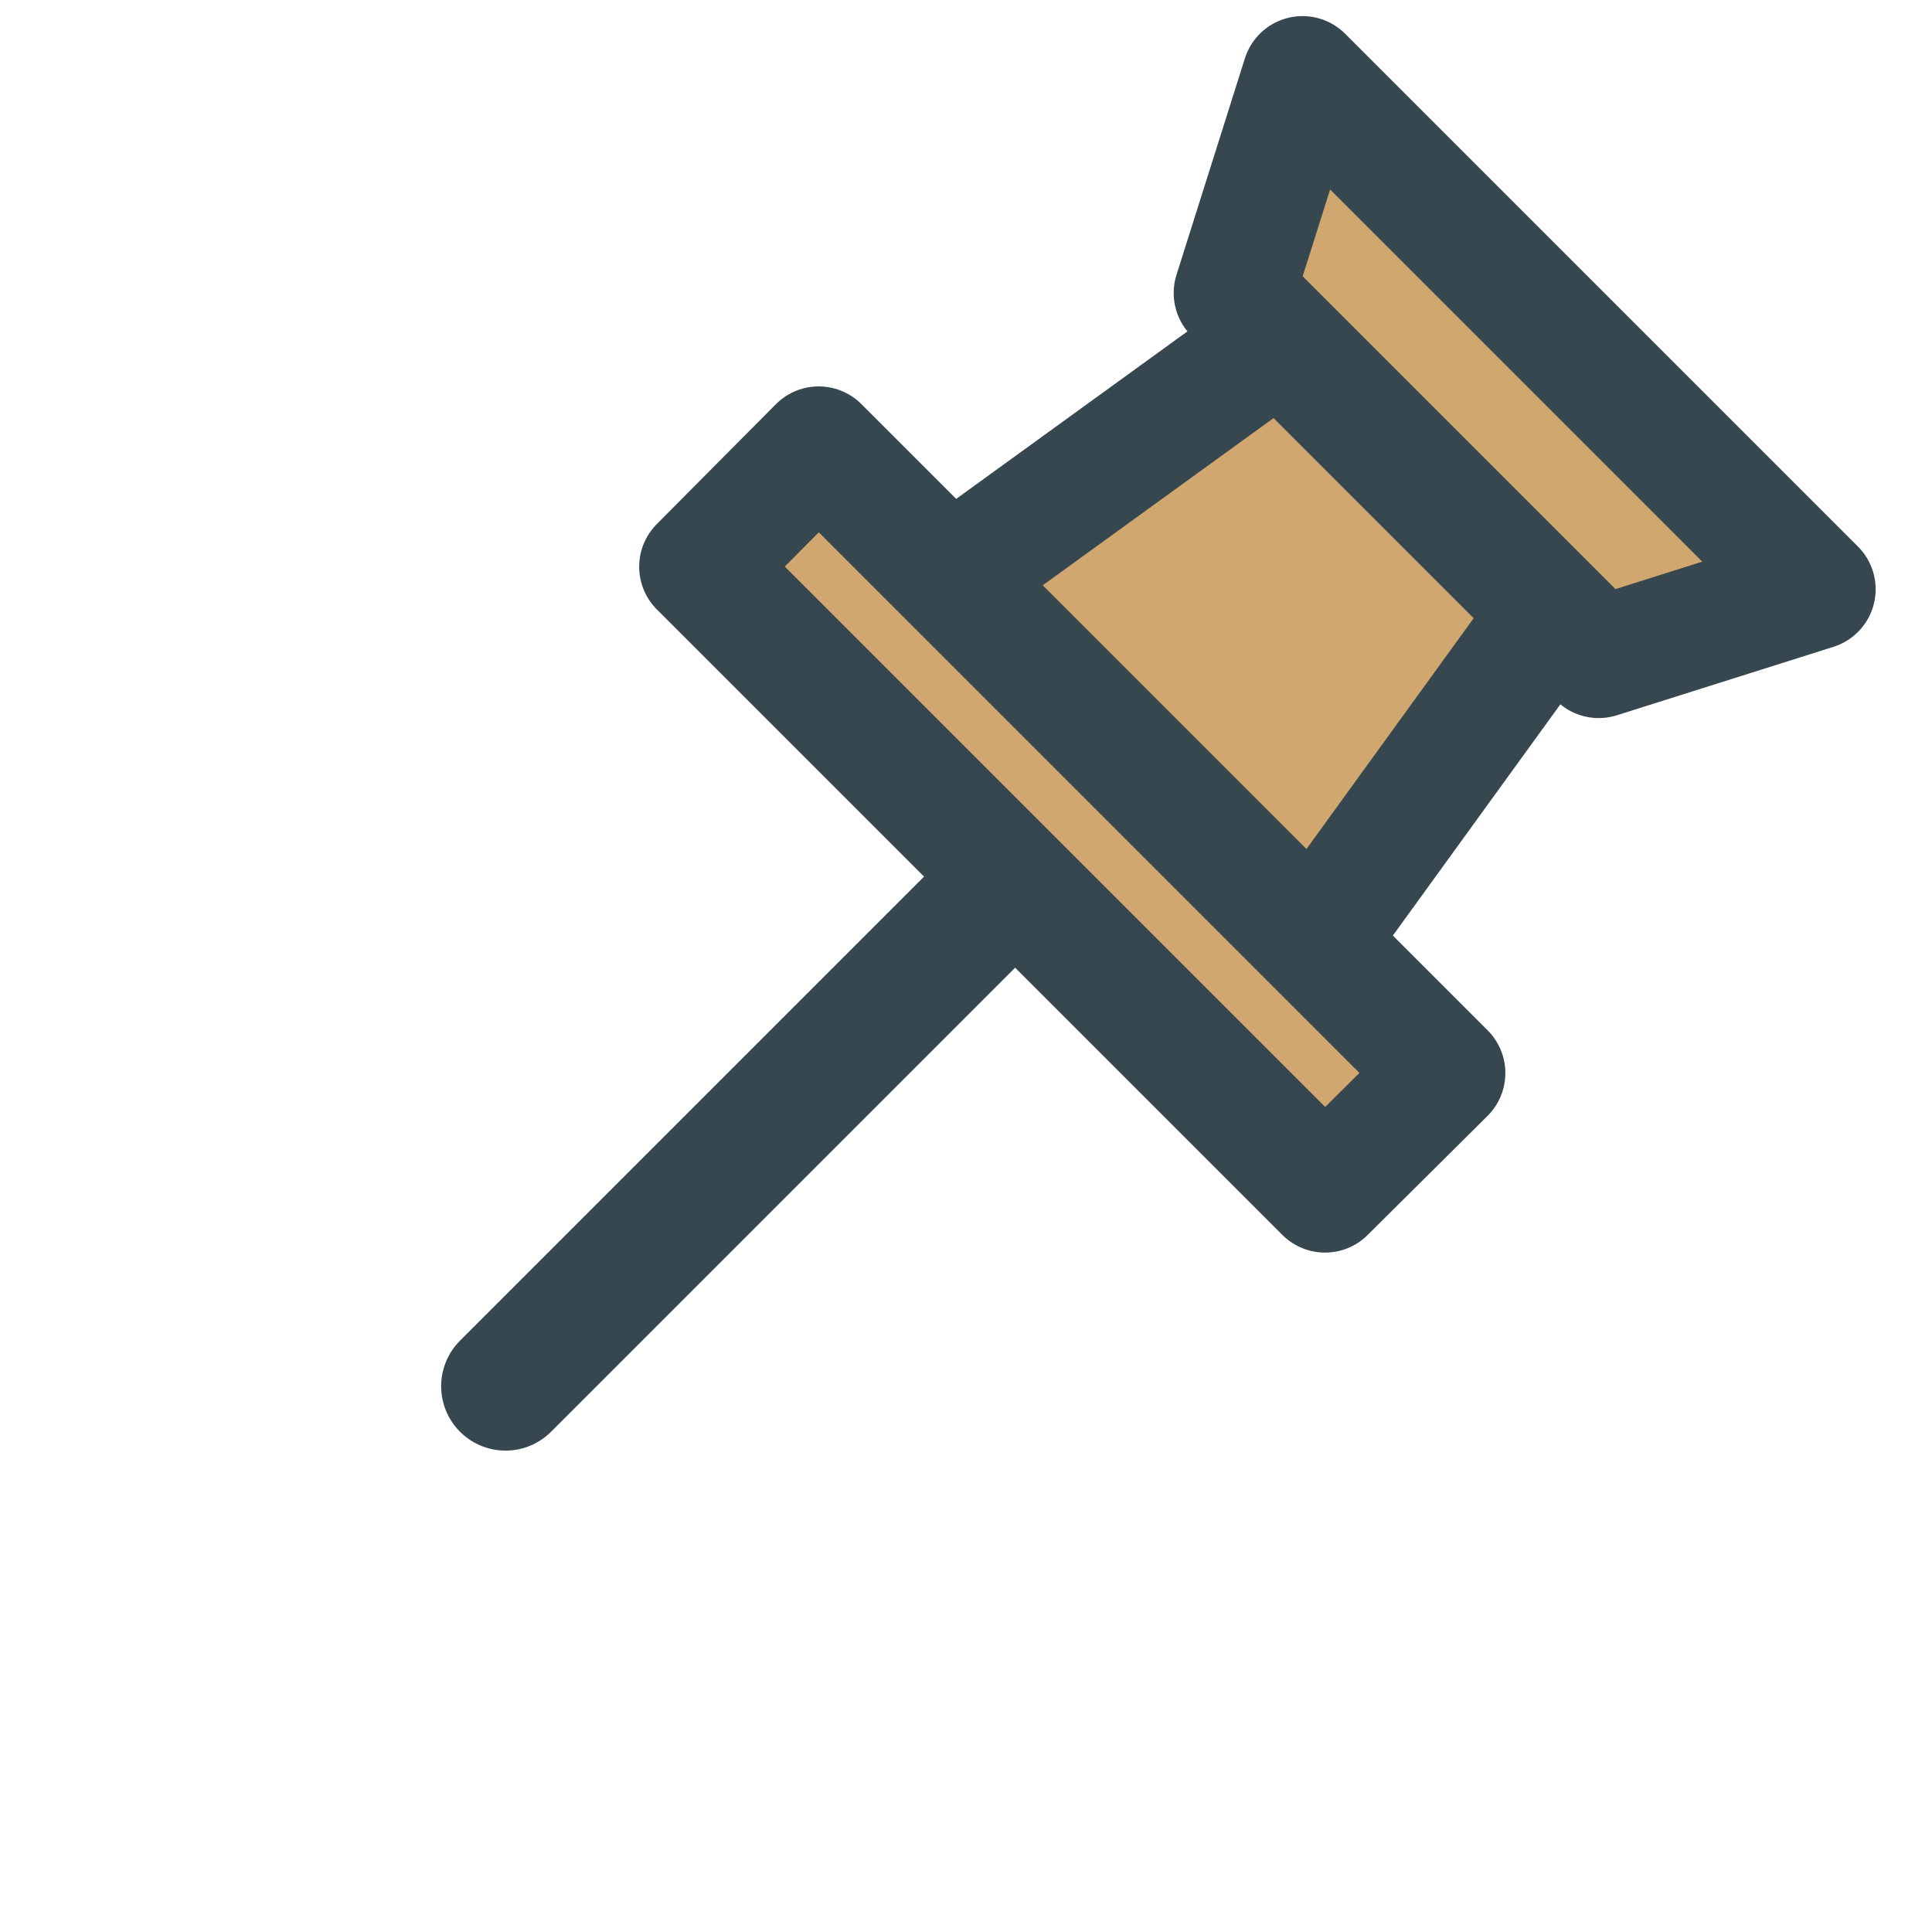
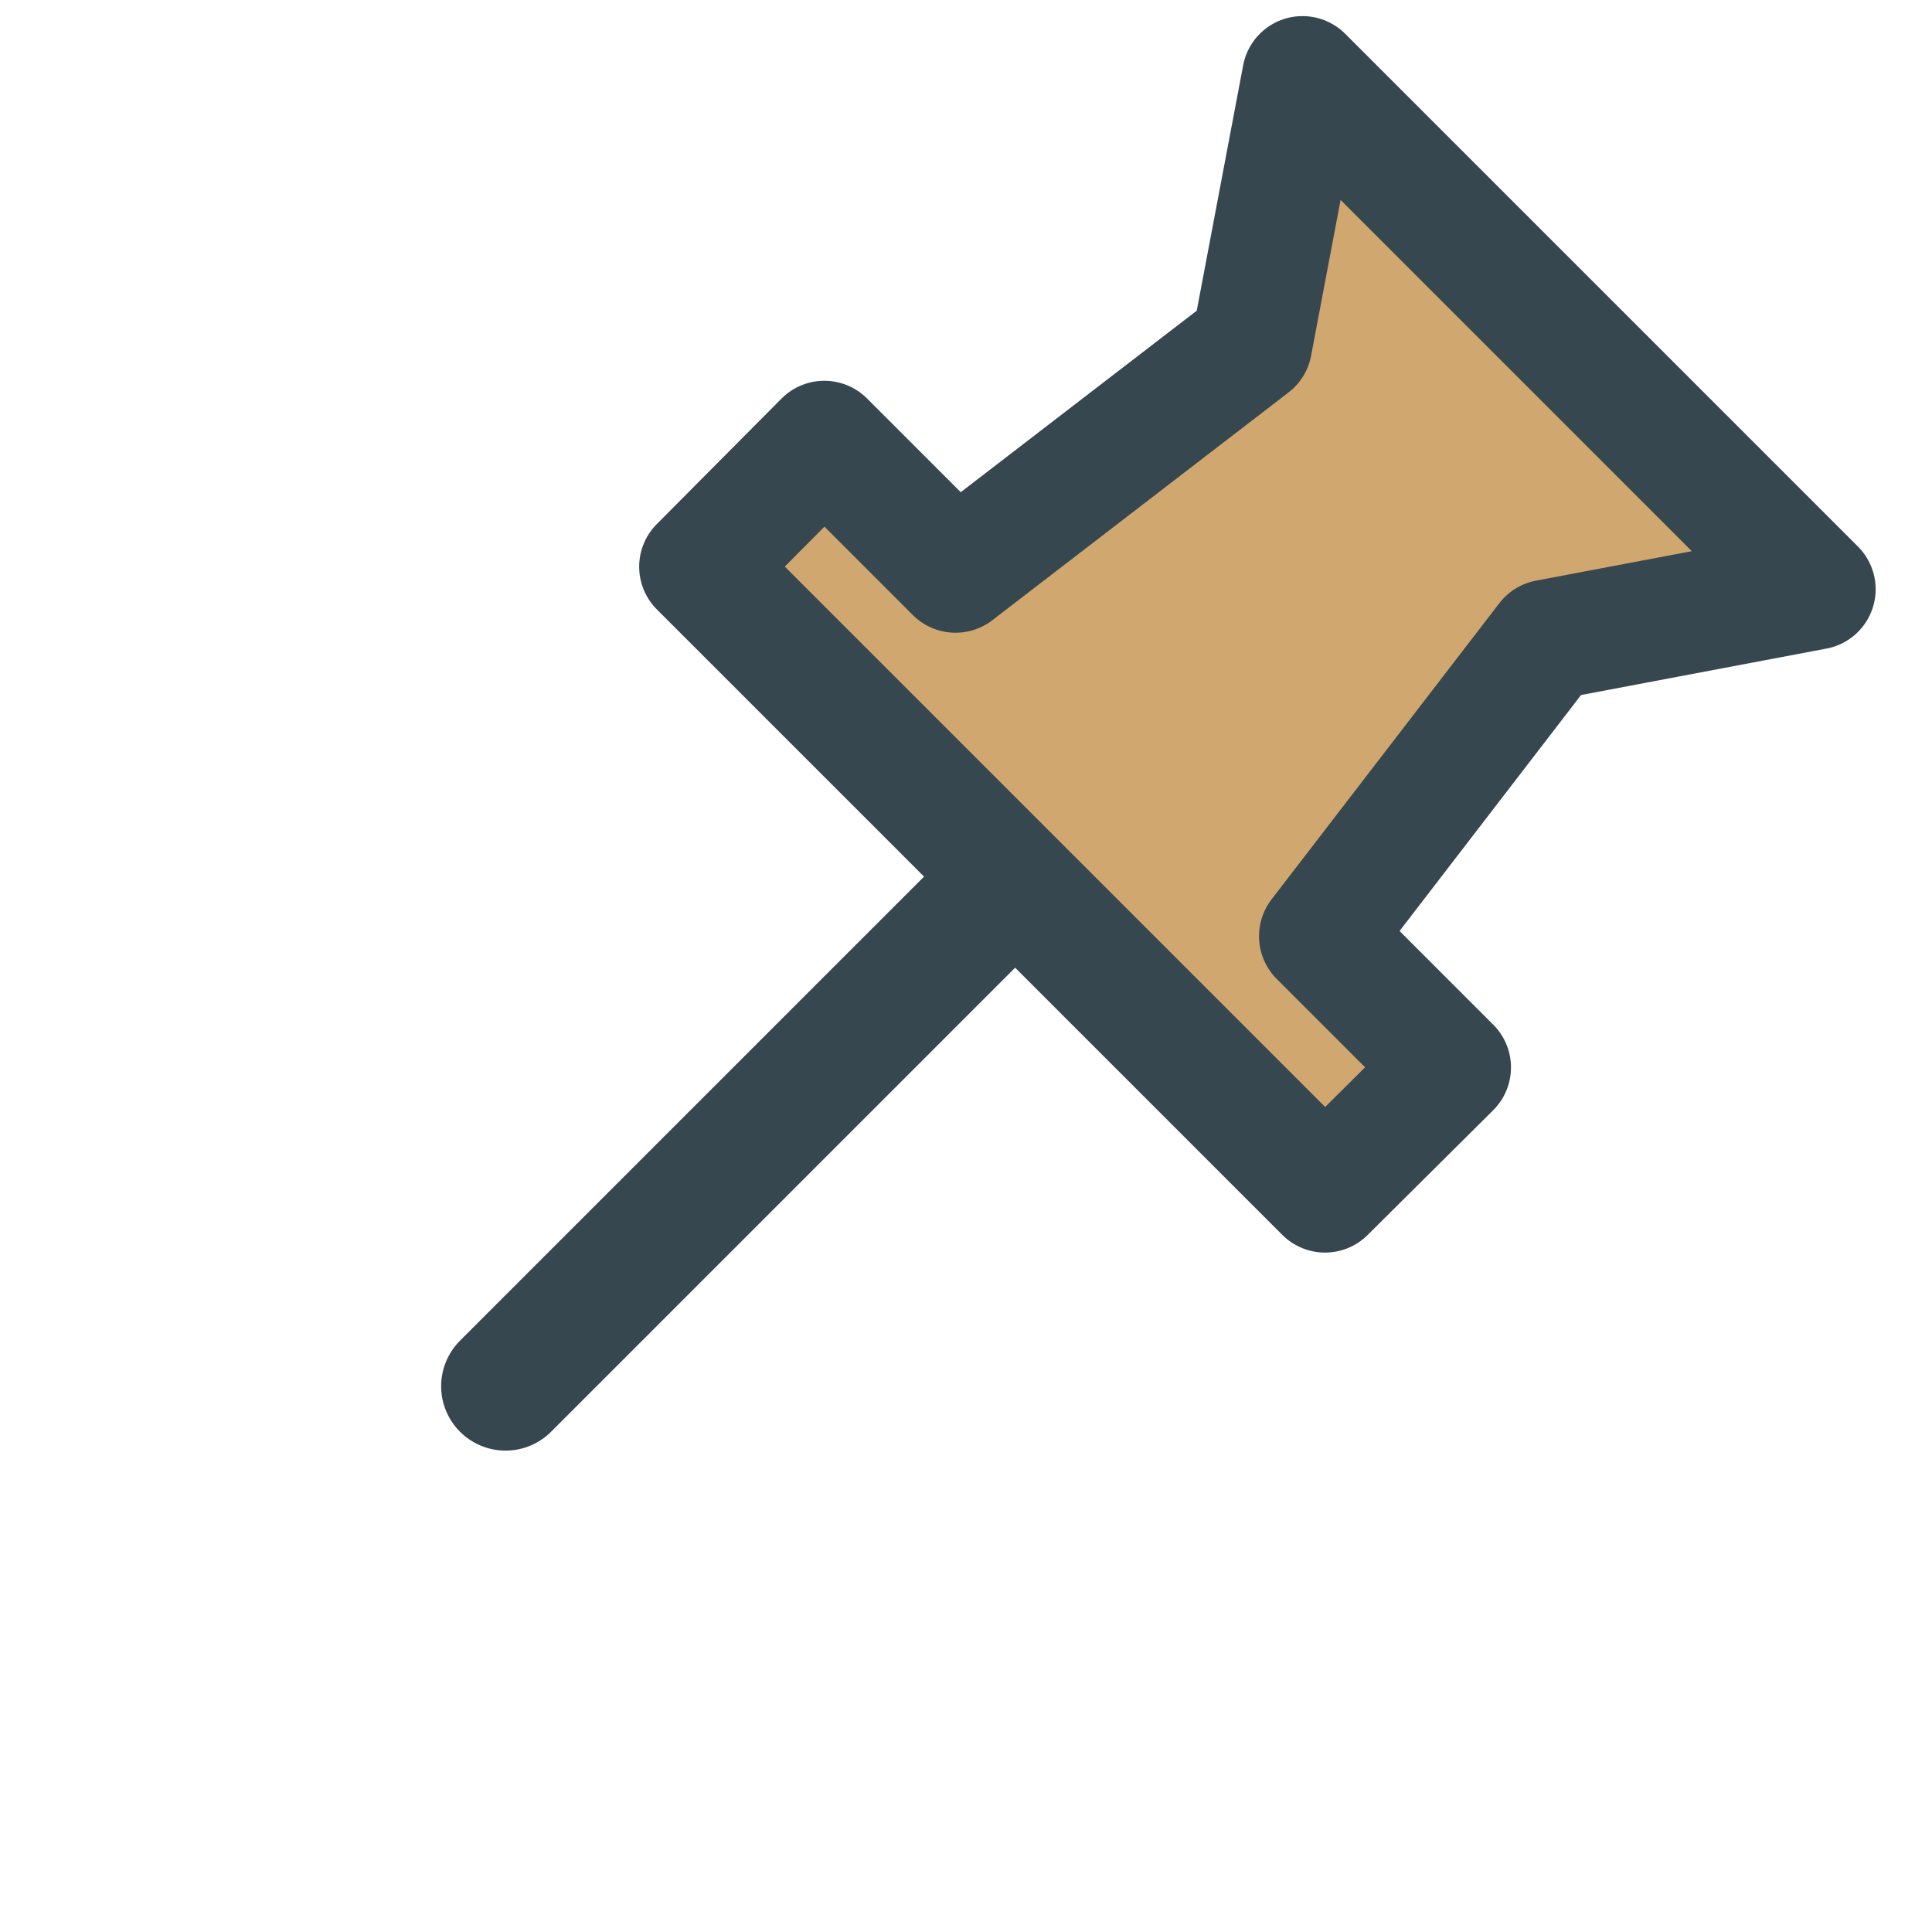
<svg xmlns="http://www.w3.org/2000/svg" width="24" height="24" viewBox="0 0 24 24">
  <polyline points="12.58,10.92 6.28,17.22" fill="none" stroke="#37474F" stroke-width="1.6" stroke-linecap="round" stroke-linejoin="round" />
-   <polygon points="15.9,4.21 19.29,7.6 16.32,11.7 11.8,7.18" fill="#D0A76F" stroke="#37474F" stroke-width="1.5" stroke-linejoin="round" />
-   <polygon points="16.18,0.95 22.55,7.32 19.86,8.17 15.33,3.64" fill="#D0A76F" stroke="#37474F" stroke-width="1.5" stroke-linejoin="round" />
-   <polygon points="10.17,5.55 17.95,13.33 16.46,14.81 8.69,7.04" fill="#D0A76F" stroke="#37474F" stroke-width="1.5" stroke-linejoin="round" />
+   <polygon points="16.18,0.95 22.55,7.32 19.22,7.95 16.39,11.63 18.02,13.26 16.46,14.81 8.69,7.04 10.24,5.48 11.87,7.11 15.55,4.28" fill="#D0A76F" stroke="#37474F" stroke-width="1.5" stroke-linejoin="round" />
</svg>
